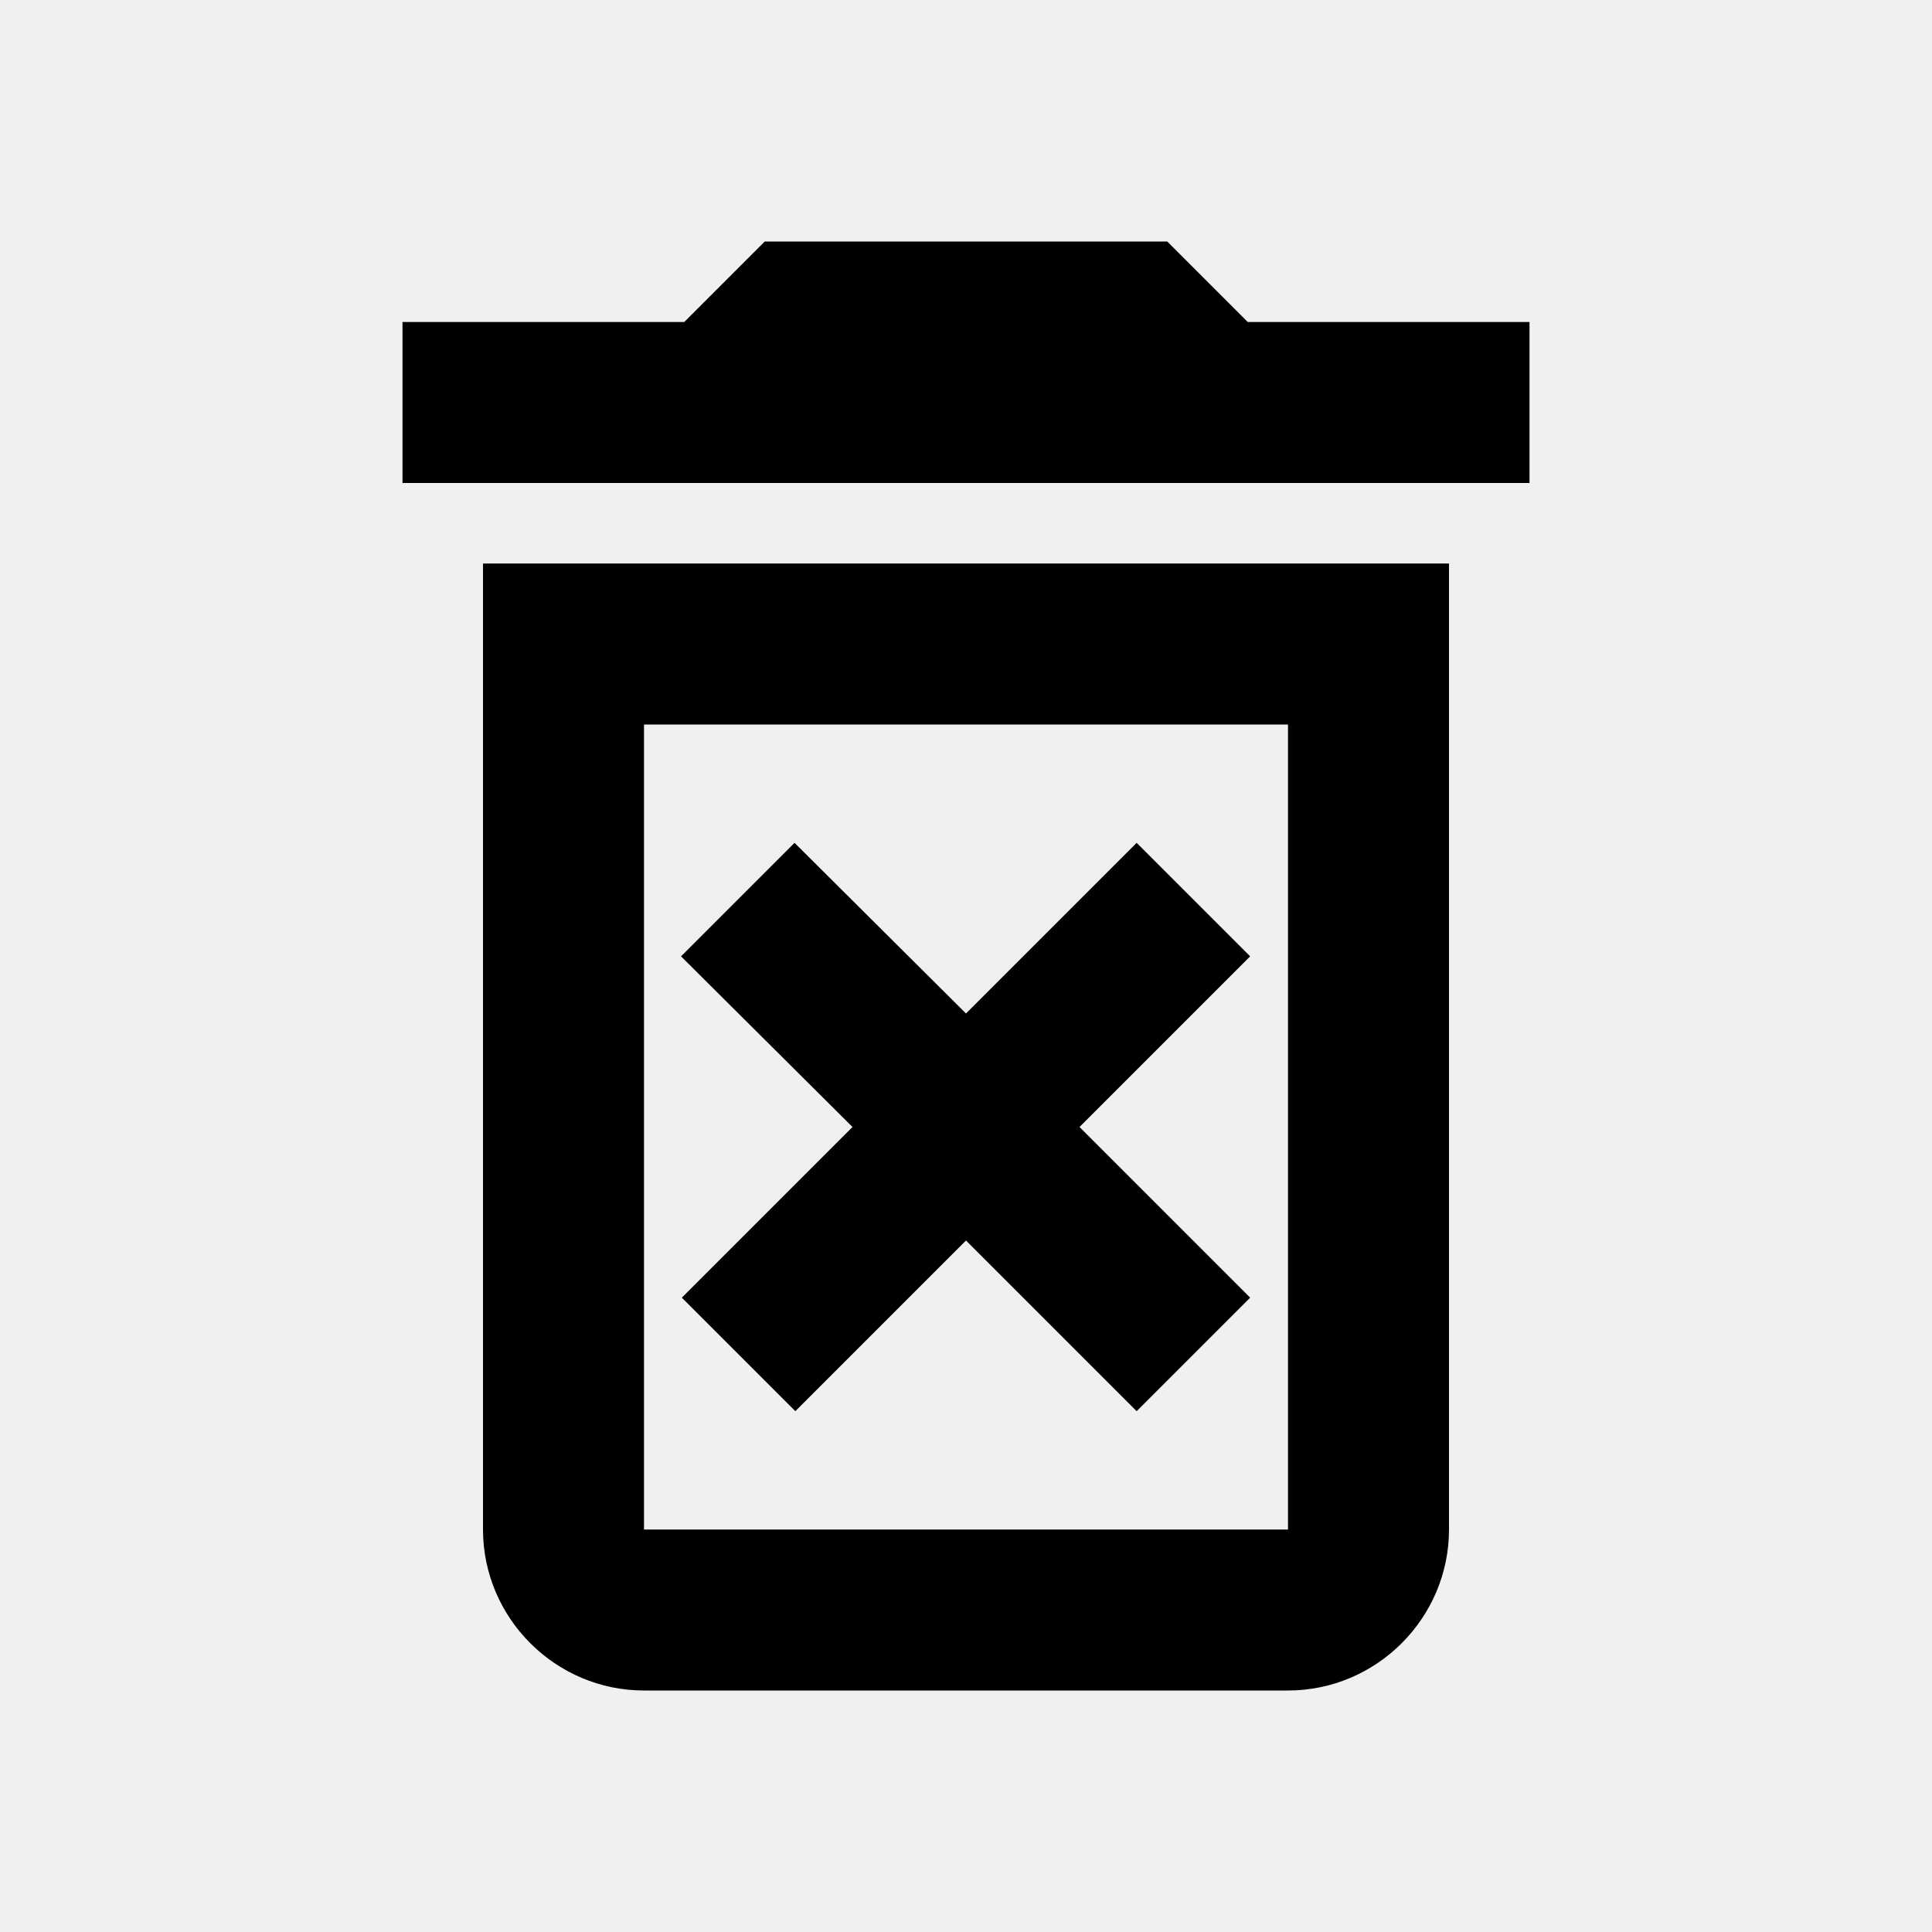
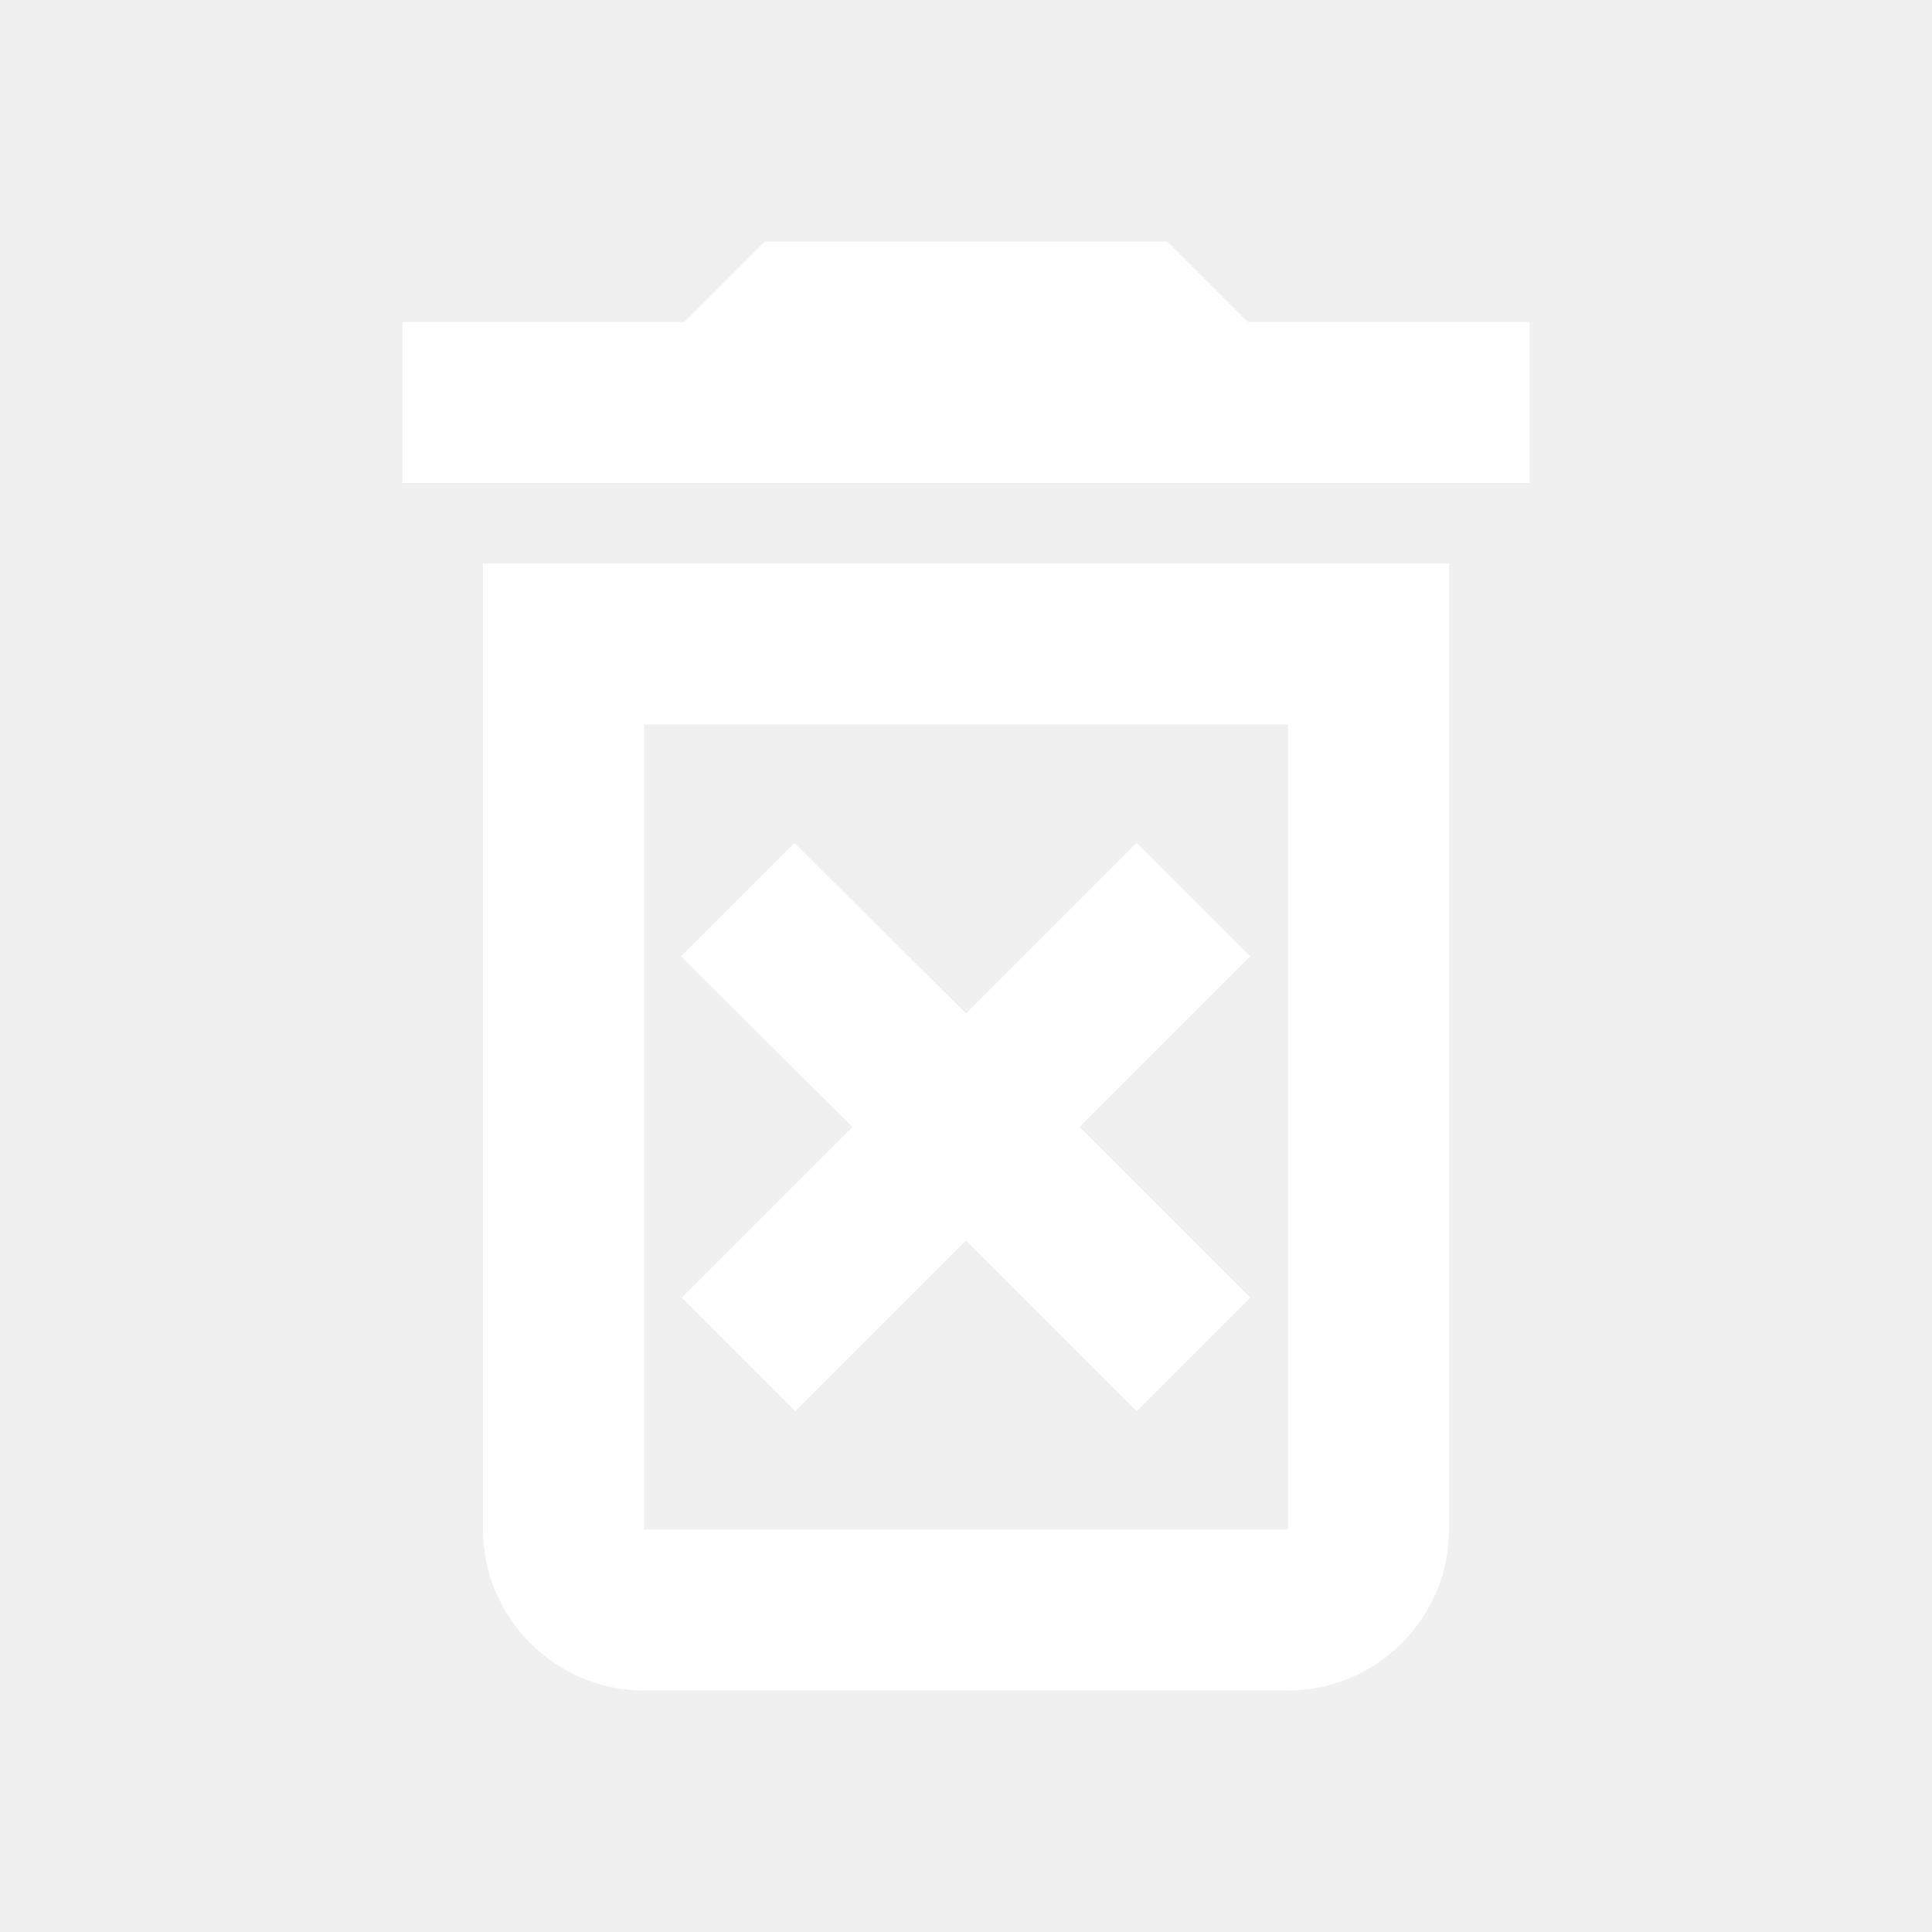
- <svg xmlns="http://www.w3.org/2000/svg" height="24px" viewBox="0 0 24 24" width="24px" fill="#000000">
+ <svg xmlns="http://www.w3.org/2000/svg" height="24px" viewBox="0 0 24 24" width="24px" fill="#FFFFFF">
  <path d="M0 0h24v24H0V0z" fill="none" />
  <path d="M14.12 10.47L12 12.59l-2.13-2.12-1.41 1.41L10.59 14l-2.12 2.12 1.41 1.41L12 15.41l2.12 2.12 1.41-1.41L13.41 14l2.12-2.12zM15.5 4l-1-1h-5l-1 1H5v2h14V4zM6 19c0 1.1.9 2 2 2h8c1.1 0 2-.9 2-2V7H6v12zM8 9h8v10H8V9z" />
</svg>
